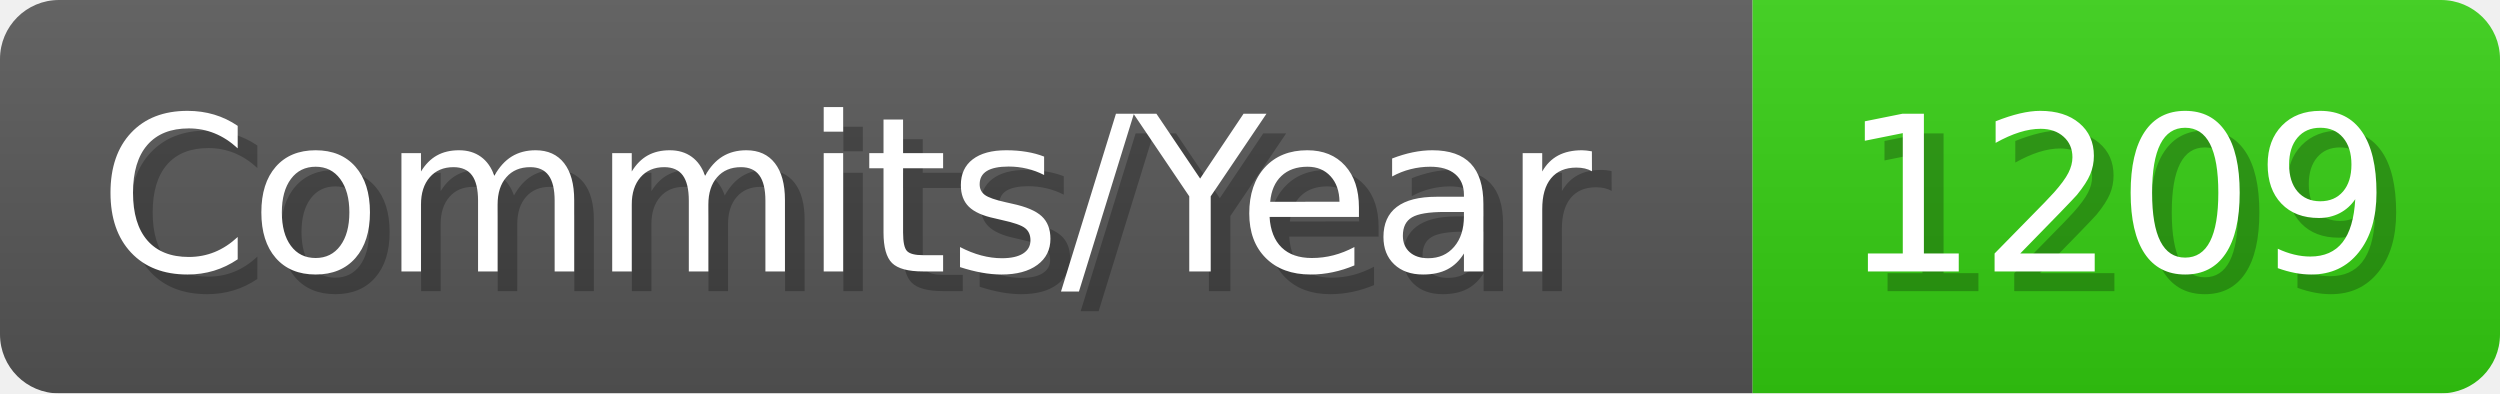
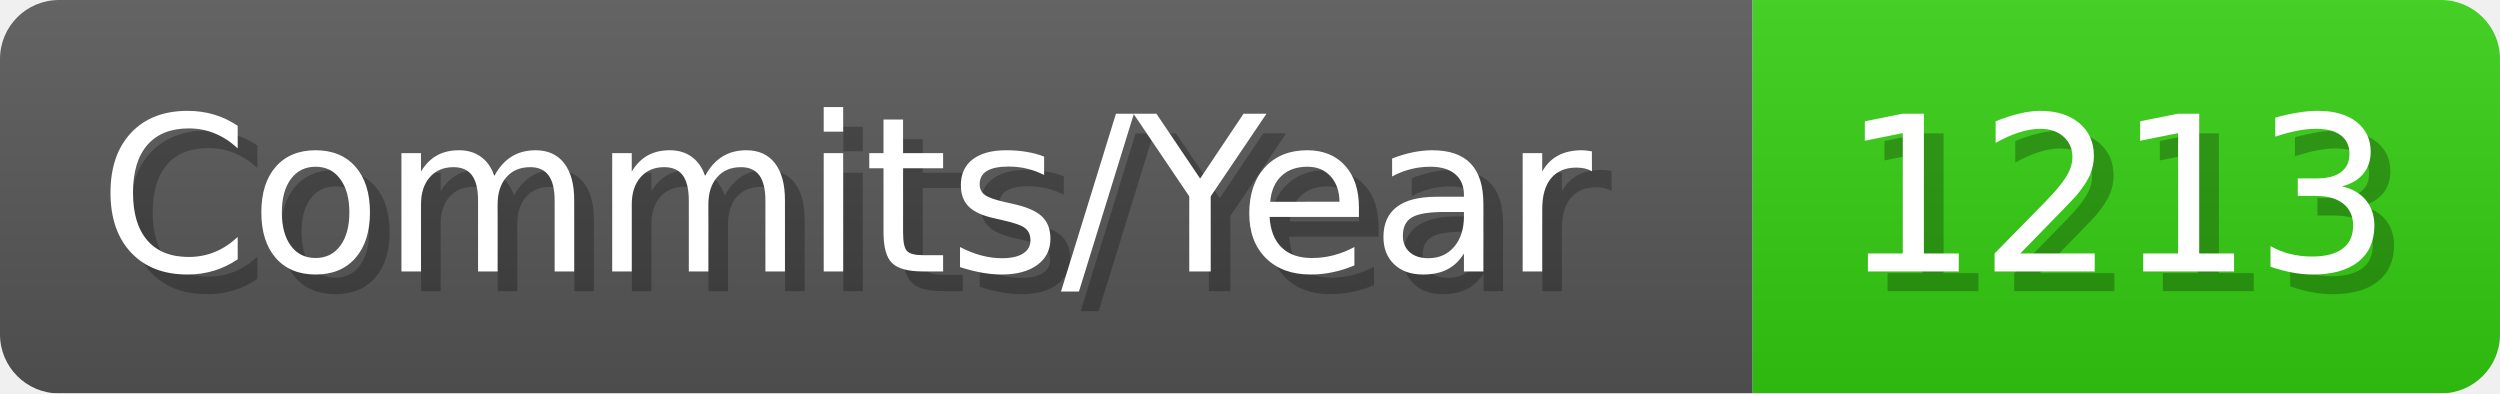
- <svg xmlns="http://www.w3.org/2000/svg" width="127.1" height="20" viewBox="0 0 1271 200" role="img" aria-label="Commits/Year: 1209">
+ <svg xmlns="http://www.w3.org/2000/svg" width="127.1" height="20" viewBox="0 0 1271 200" role="img" aria-label="Commits/Year: 1213">
  <linearGradient id="aUPdi" x2="0" y2="100%">
    <stop offset="0" stop-opacity=".1" stop-color="#EEE" />
    <stop offset="1" stop-opacity=".1" />
  </linearGradient>
  <mask id="WfAiQ">
    <rect width="1271" height="200" rx="30" fill="#FFF" />
  </mask>
  <g mask="url(#WfAiQ)">
    <rect width="891" height="200" fill="#555" />
    <rect width="380" height="200" fill="#3C1" x="891" />
    <rect width="1271" height="200" fill="url(#aUPdi)" />
  </g>
  <g aria-hidden="true" fill="#fff" text-anchor="start" font-family="Verdana,DejaVu Sans,sans-serif" font-size="110">
    <text x="60" y="148" textLength="791" fill="#000" opacity="0.25">Commits/Year</text>
    <text x="50" y="138" textLength="791">Commits/Year</text>
-     <text x="946" y="148" textLength="280" fill="#000" opacity="0.25">1209</text>
-     <text x="936" y="138" textLength="280">1209</text>
+     <text x="946" y="148" textLength="280" fill="#000" opacity="0.25">1213</text>
+     <text x="936" y="138" textLength="280">1213</text>
  </g>
</svg>
